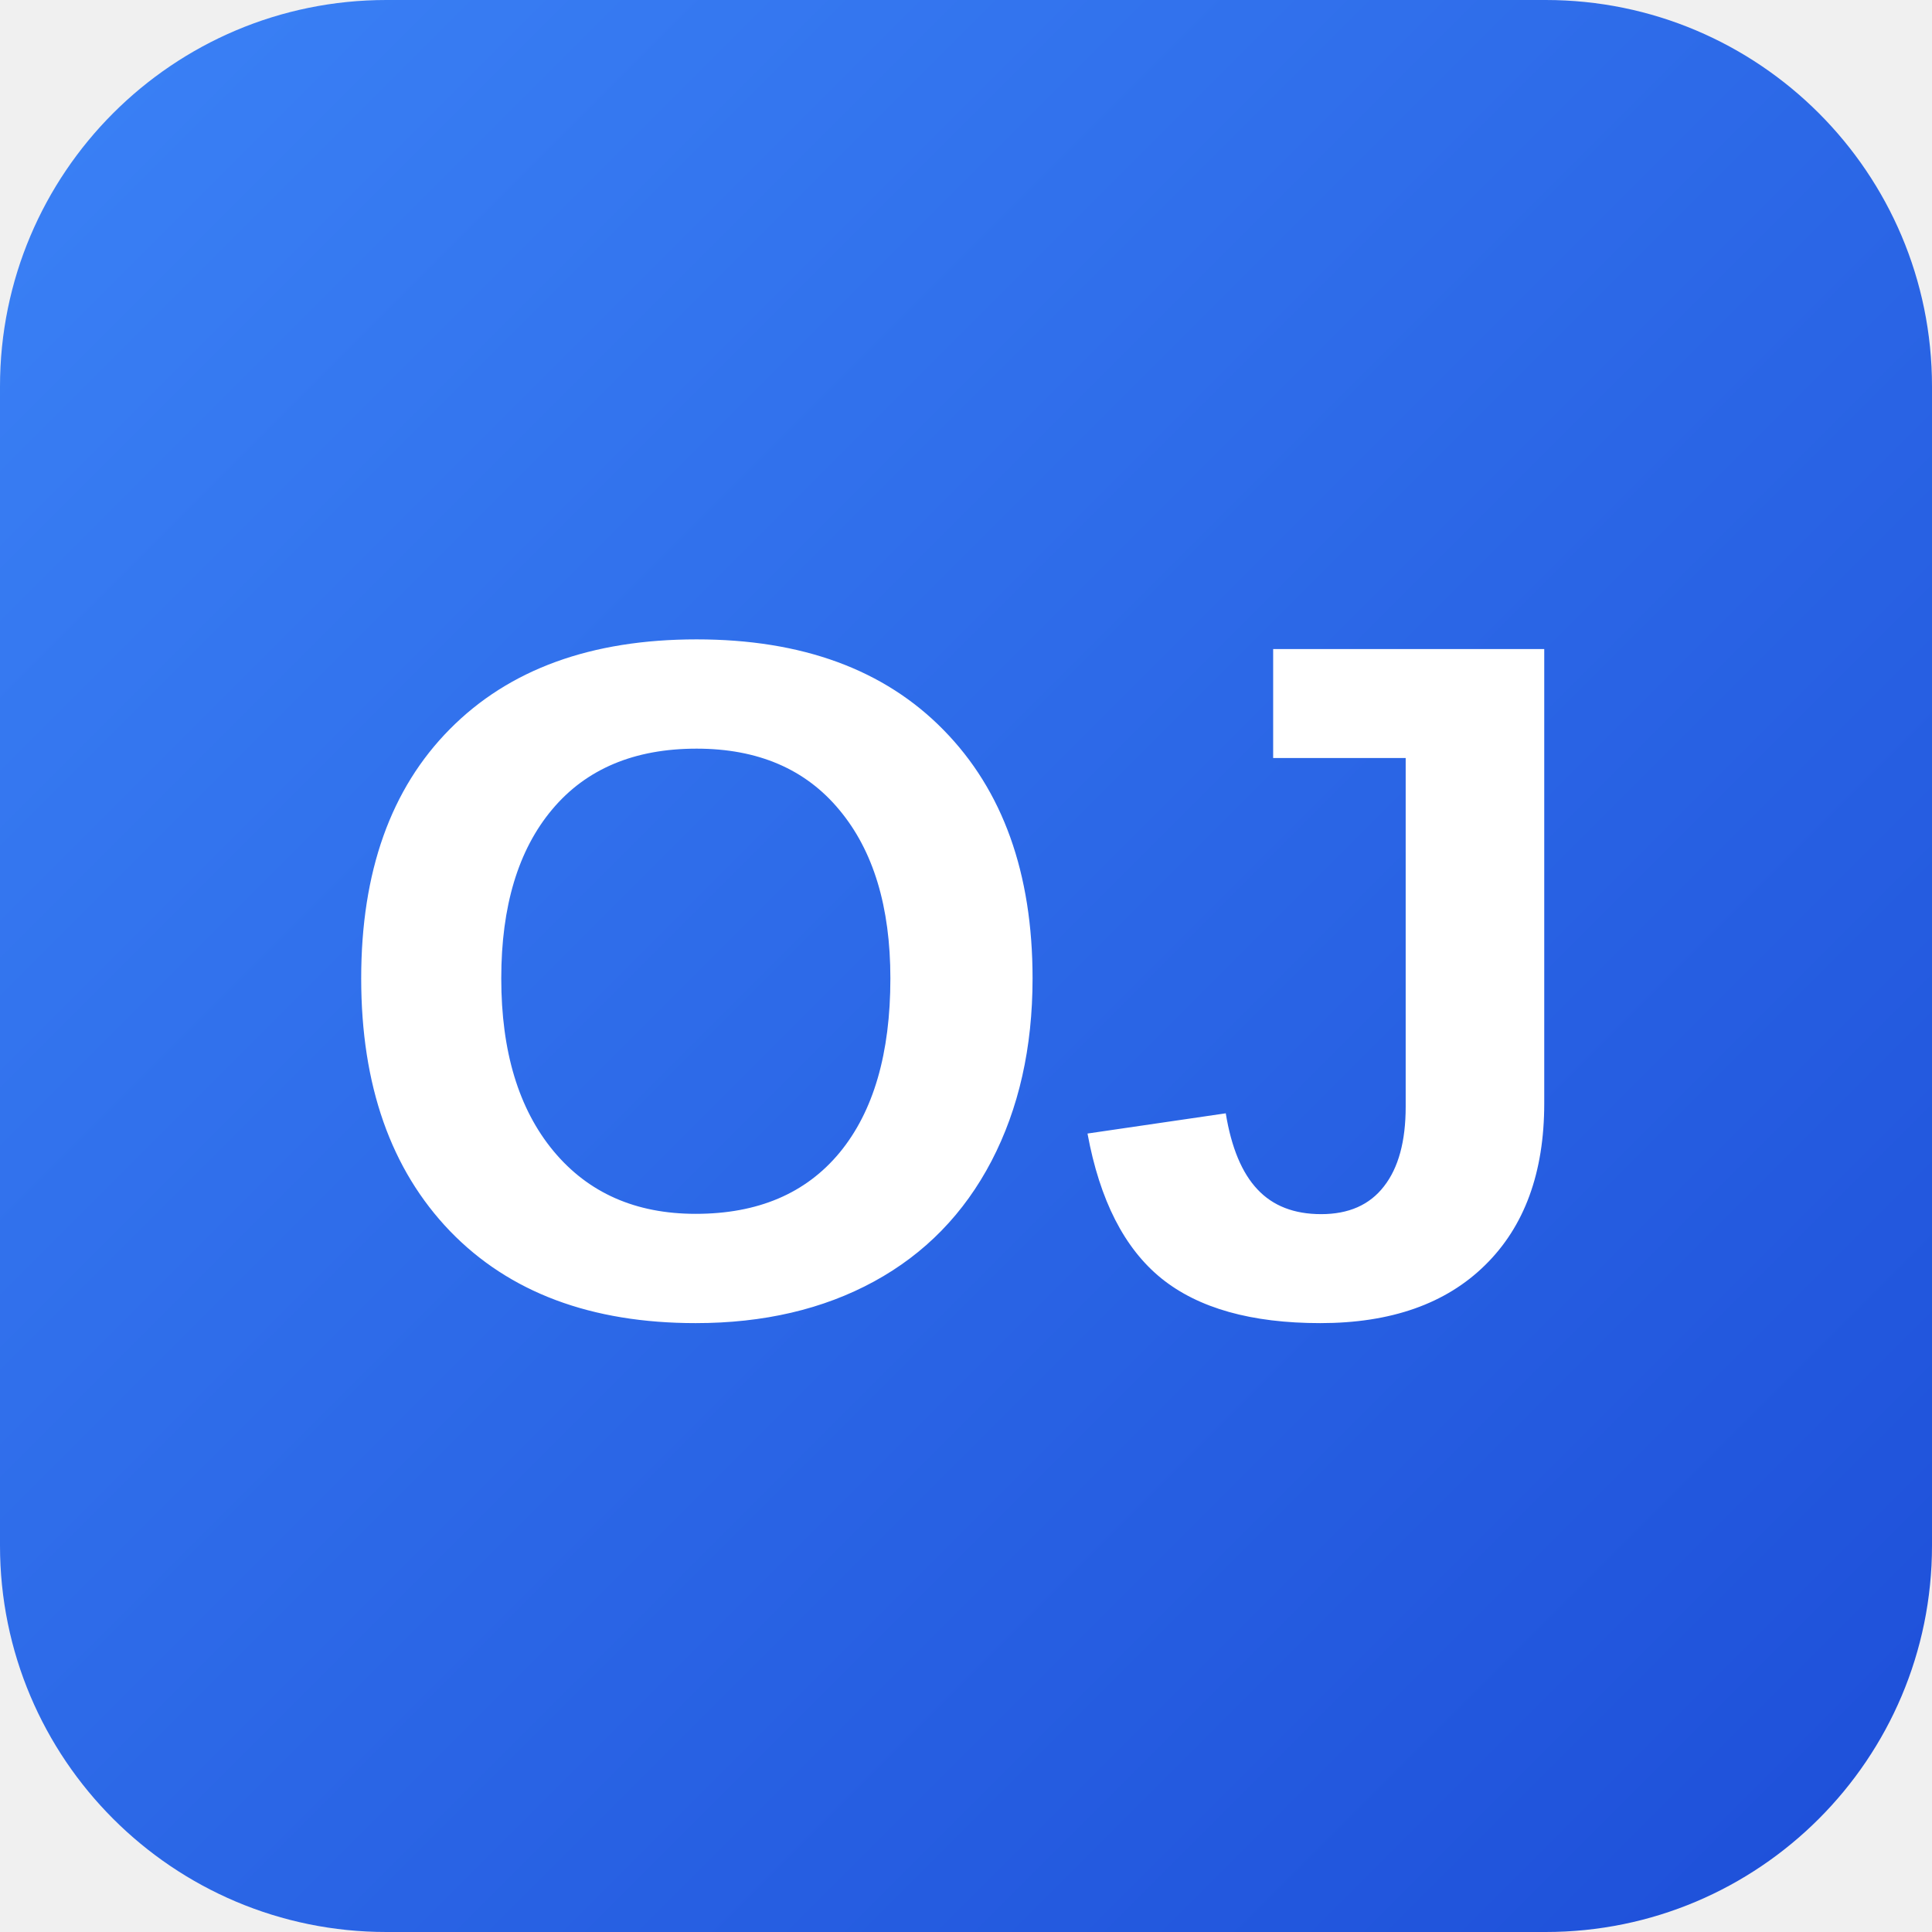
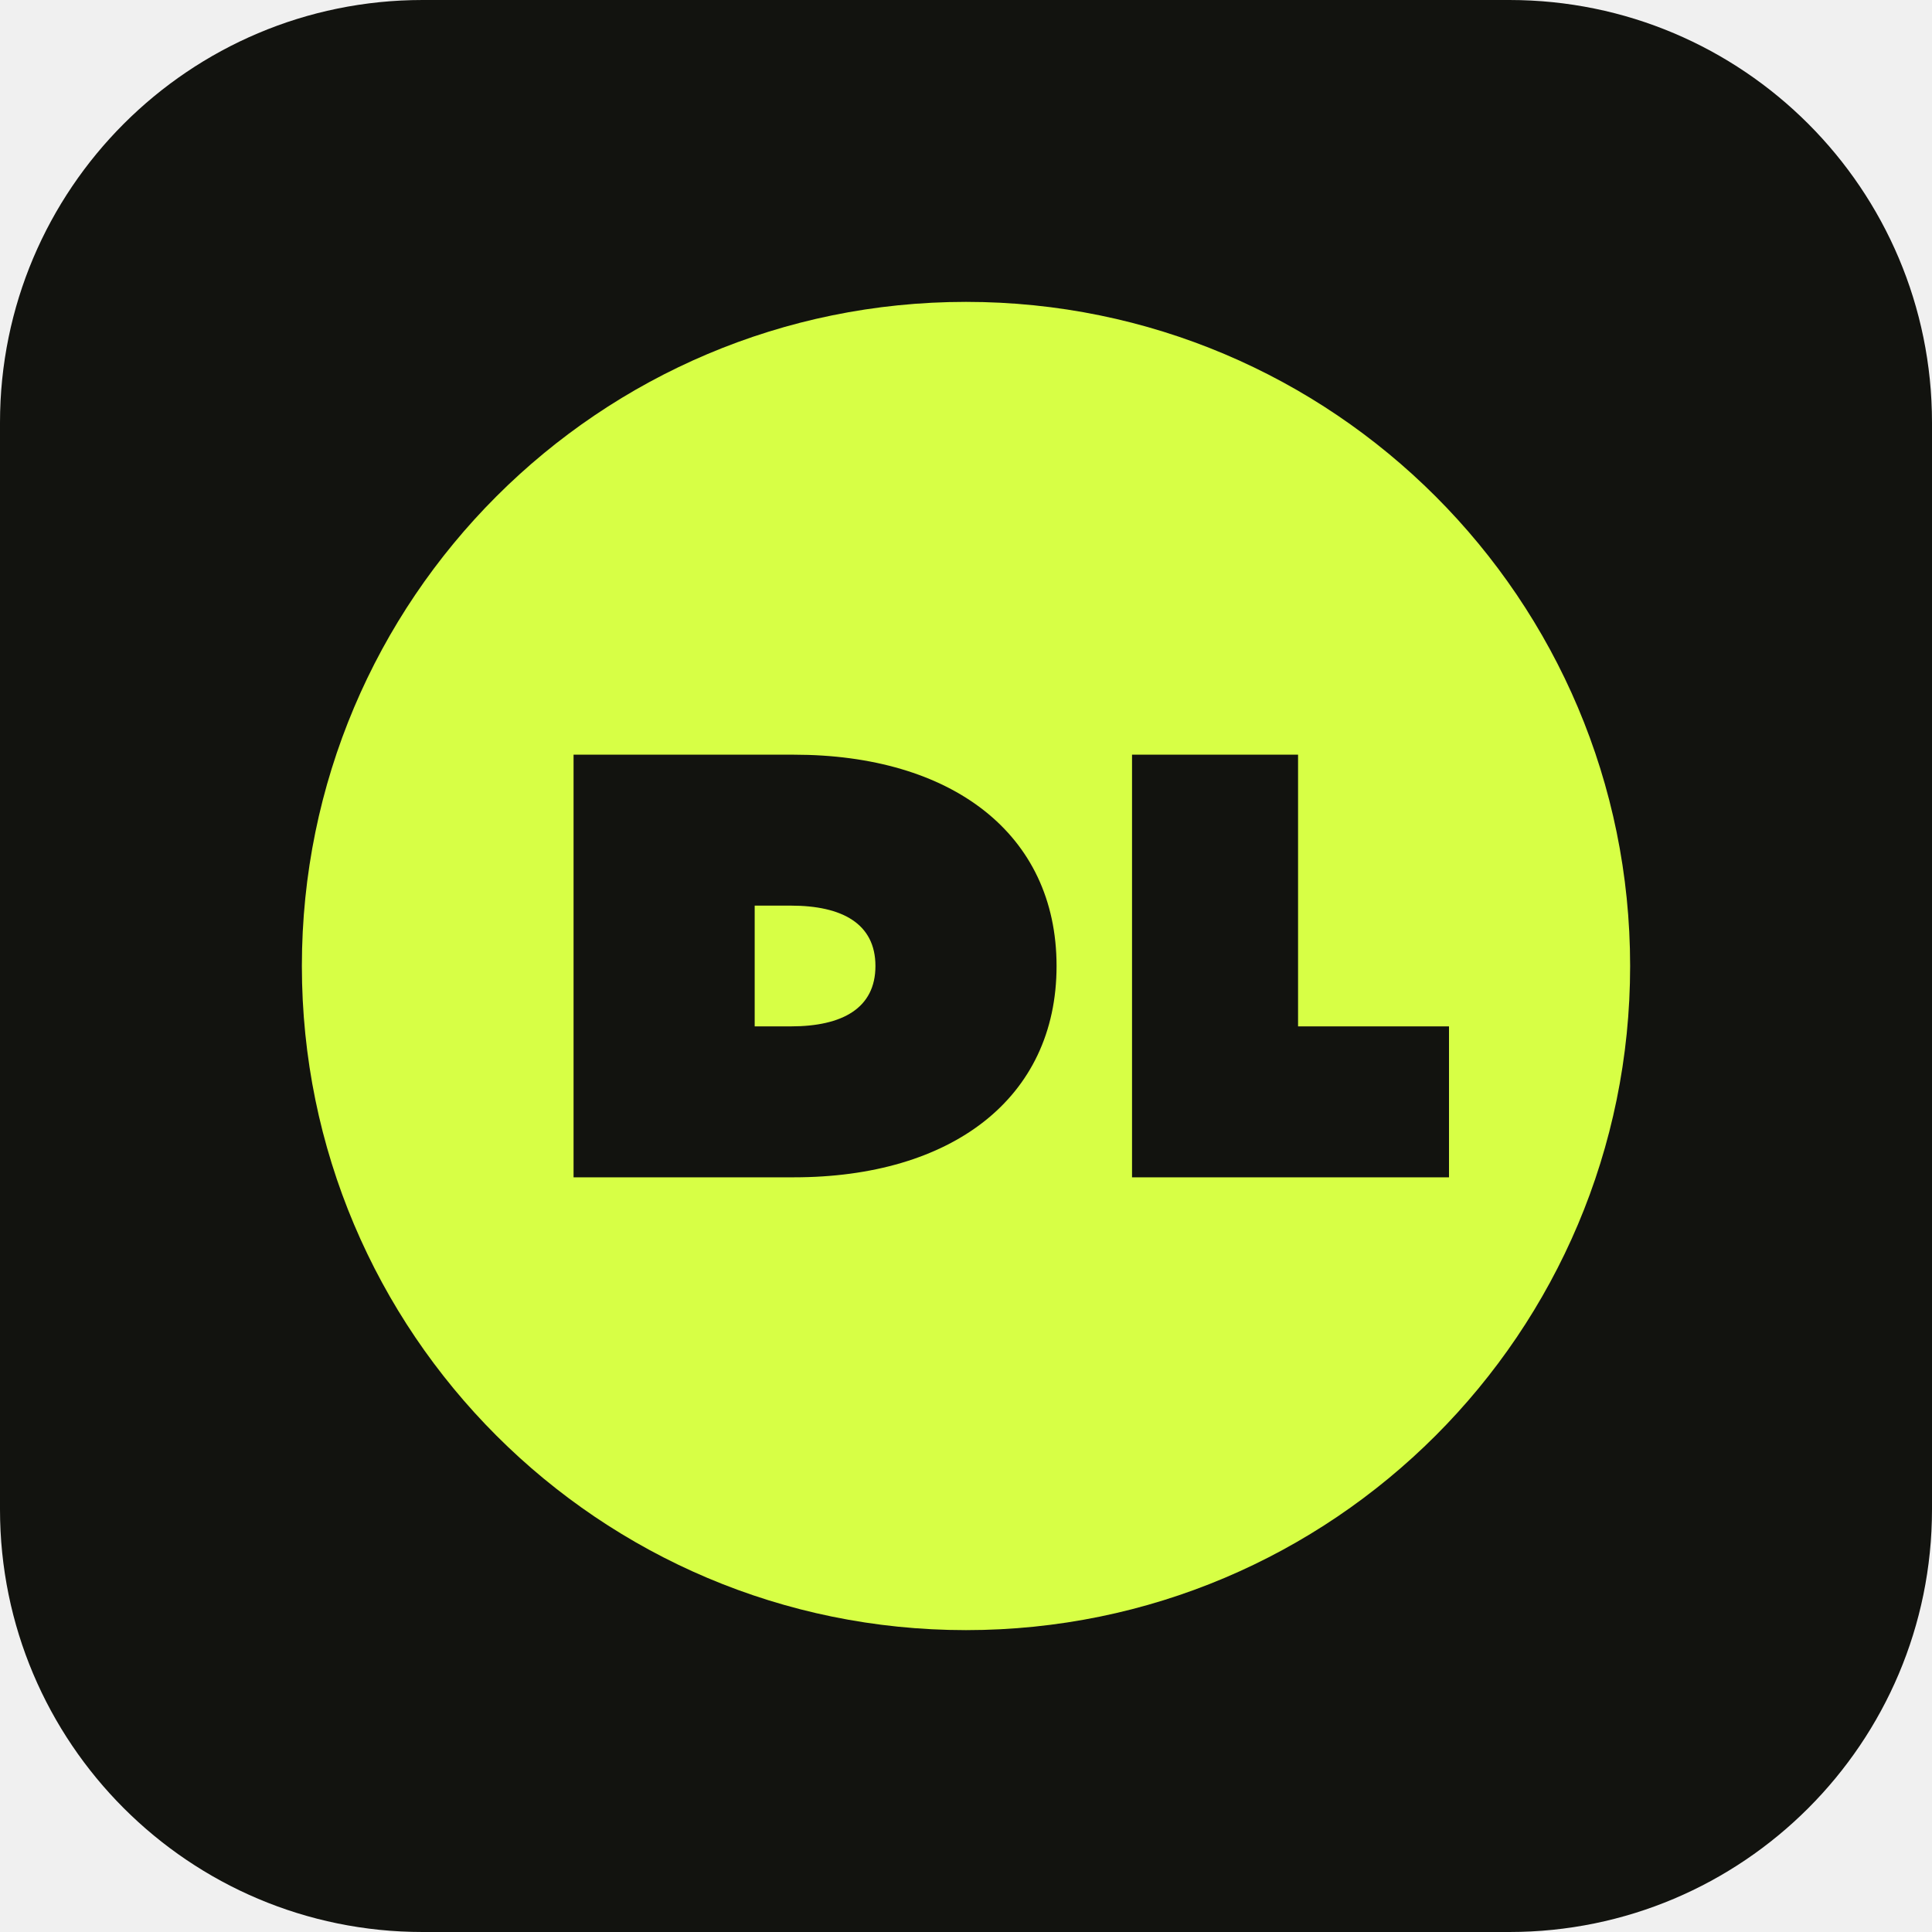
- <svg xmlns="http://www.w3.org/2000/svg" viewBox="0 0 100 100">
-   <defs>
-     <linearGradient id="bg" x1="0%" y1="0%" x2="100%" y2="100%">
-       <stop offset="0%" style="stop-color:#3b82f6" />
-       <stop offset="100%" style="stop-color:#1d4ed8" />
-     </linearGradient>
-   </defs>
-   <rect width="100" height="100" rx="20" fill="url(#bg)" />
-   <text x="50" y="68" font-family="Arial, sans-serif" font-size="50" font-weight="bold" fill="white" text-anchor="middle">OJ</text>
+ <svg xmlns="http://www.w3.org/2000/svg" viewBox="0 0 64 64" role="img" aria-label="OpenJobs Archive">
+   <rect width="64" height="64" rx="14" fill="#12130f" />
+   <circle cx="32" cy="32" r="22" fill="#d7ff45" />
+   <path d="M19 39V25h7.3c5.2 0 8.7 2.6 8.7 7s-3.5 7-8.7 7H19Zm6-5h1.2c1.7 0 2.8-.6 2.8-2s-1.1-2-2.8-2H25v4Zm12.5 5V25H43v9h5v5H37.5Z" fill="#12130f" />
</svg>
